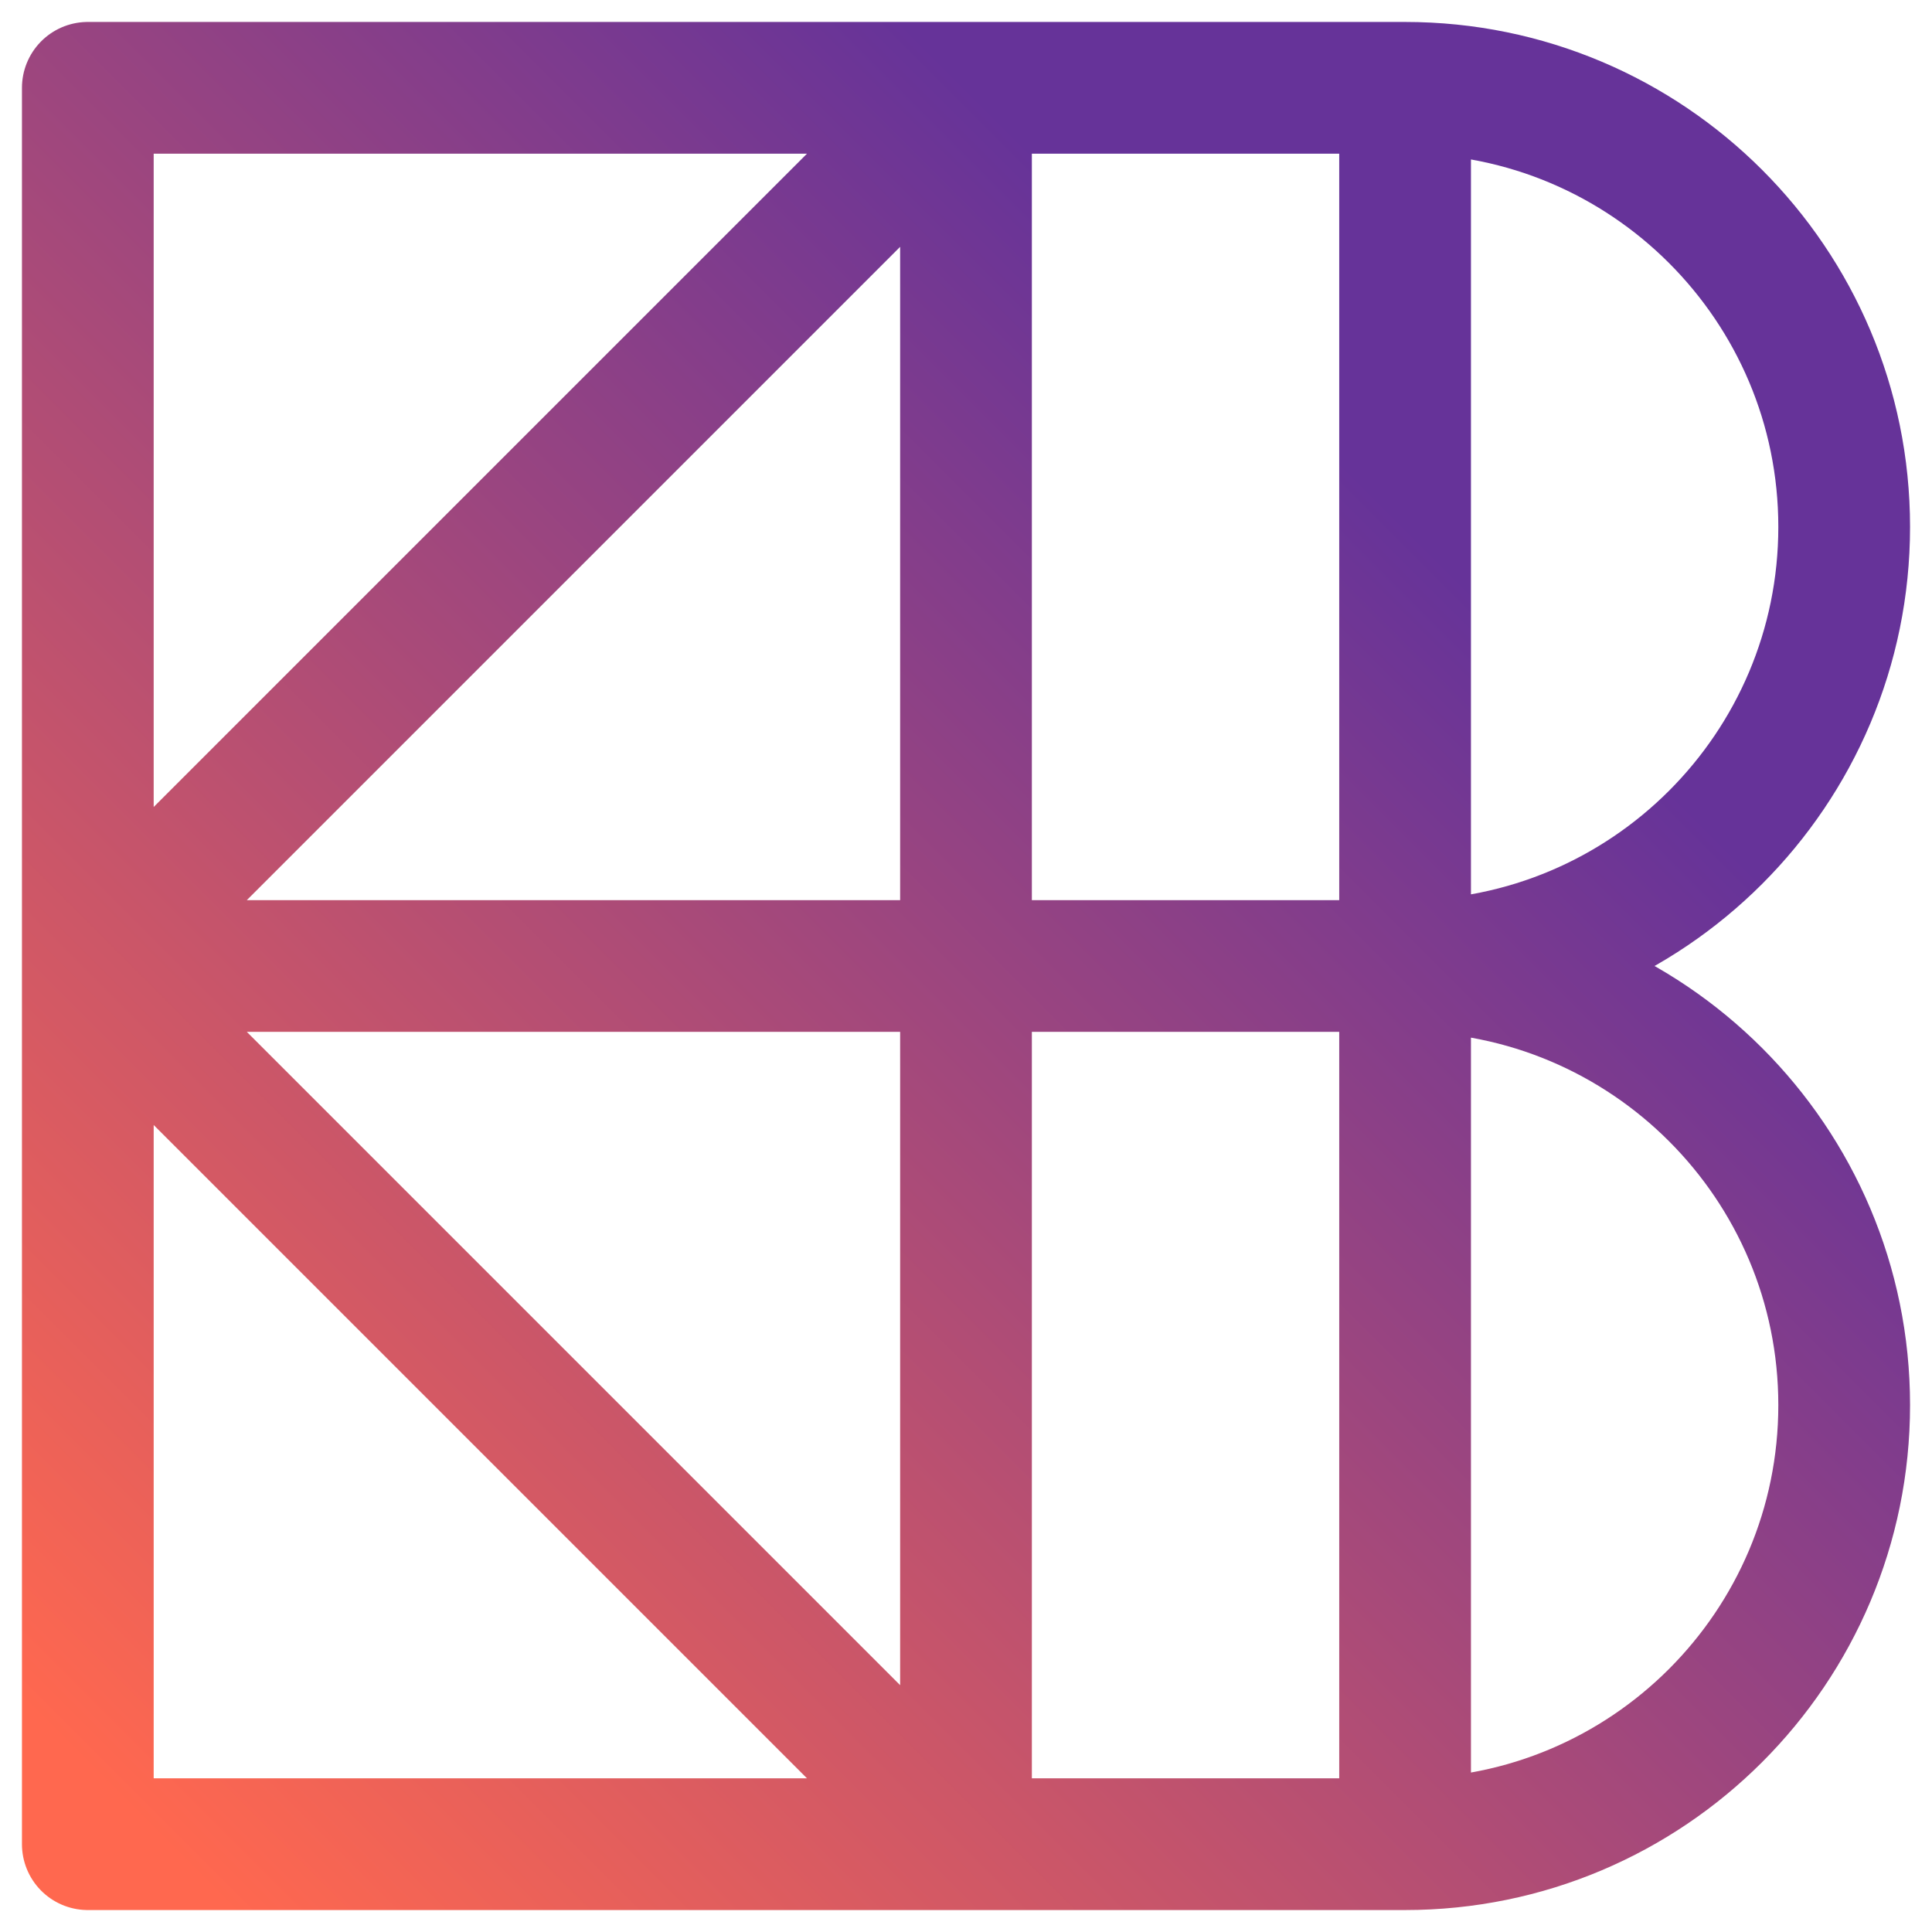
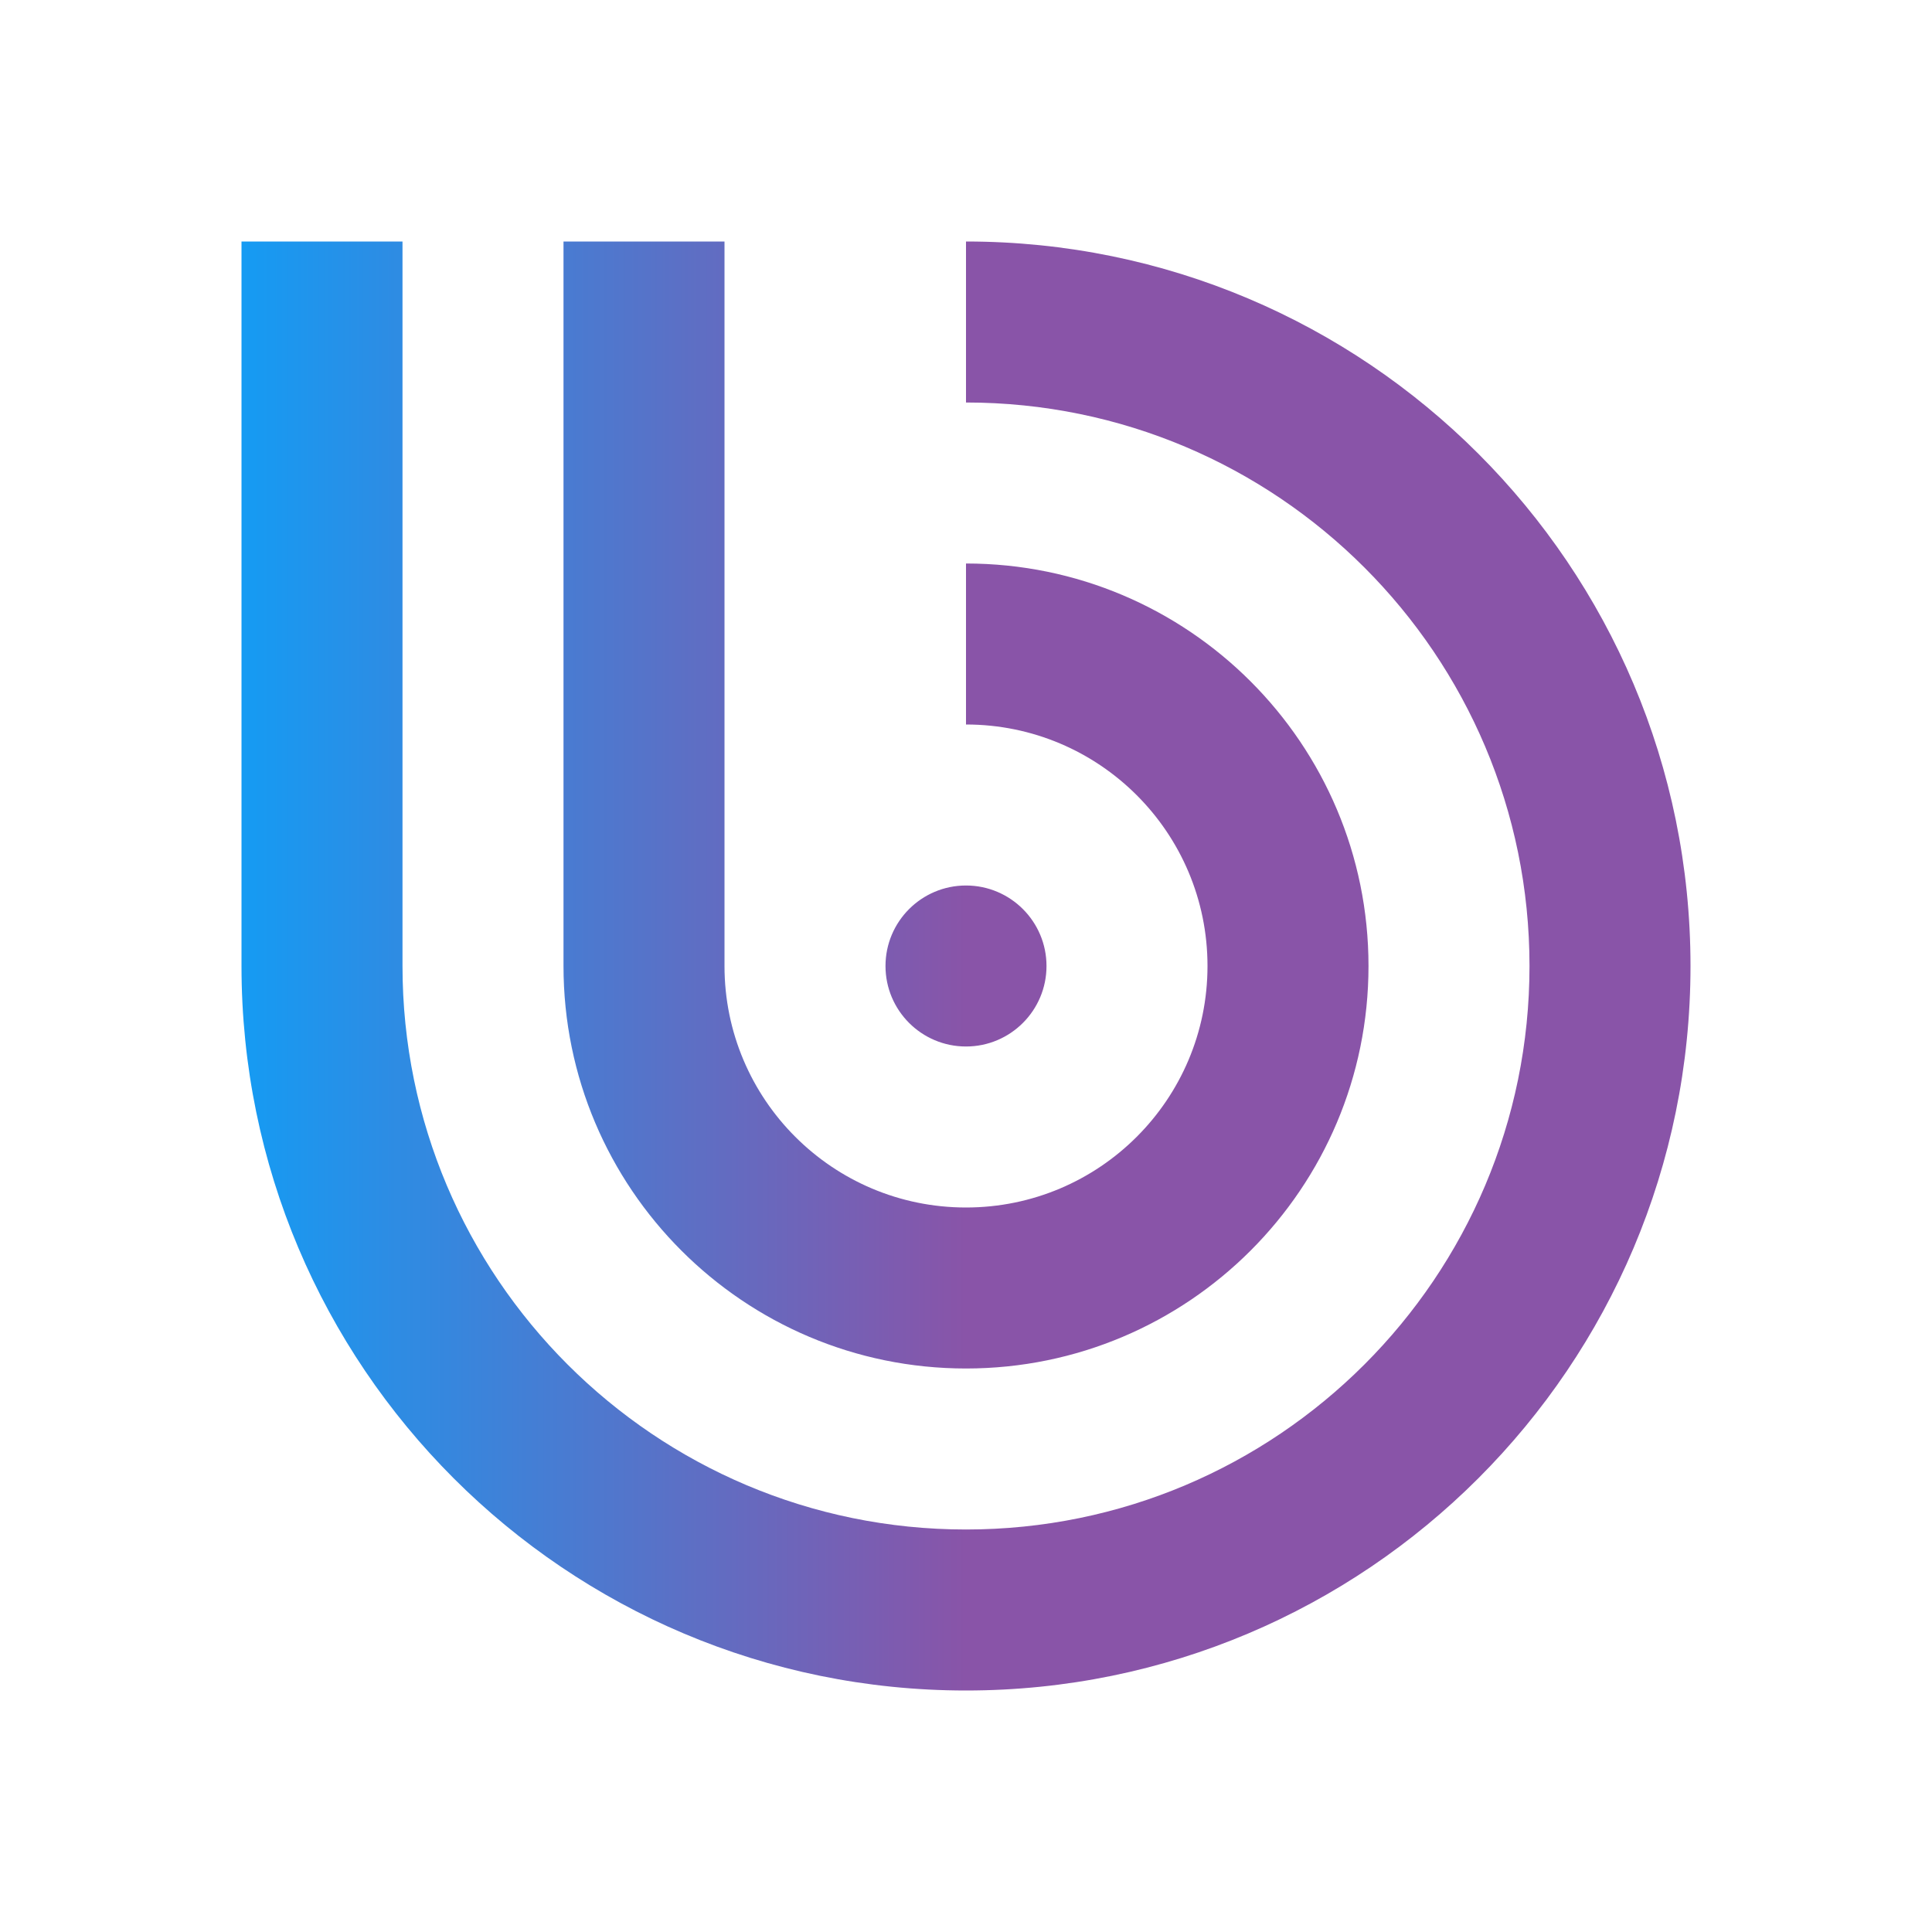
- <svg xmlns="http://www.w3.org/2000/svg" width="22" height="22" viewBox="0 0 22 22" fill="none">
-   <path d="M16 11C18.761 11 21 8.761 21 6C21 3.239 18.761 1 16 1M16 11V1M16 11C18.761 11 21 13.239 21 16C21 18.761 18.761 21 16 21M16 11V21M16 11L11 11M16 1H11M16 21L11 21M1 11V21L11 21M1 11L11 21M1 11L11 11M1 11L11 1M1 11V1H11M11 21L11 11M11 11L11 1" stroke="url(#paint0_linear)" stroke-width="1.5" stroke-linecap="round" stroke-linejoin="round" />
+ <svg xmlns="http://www.w3.org/2000/svg" width="24" height="24" viewBox="0 0 24 24" fill="none">
+   <path fill-rule="evenodd" clip-rule="evenodd" d="M12 21c4.971 0 9-4.029 9-9 0-4.971-4.029-9-9-9v2c3.866 0 7 3.134 7 7 0 3.866-3.134 7-7 7-3.866 0-7-3.134-7-7V3H3v9c0 4.971 4.029 9 9 9zM9 8V3H7v9c0 2.761 2.239 5 5 5 2.761 0 5-2.239 5-5 0-2.761-2.239-5-5-5v2c1.657 0 3 1.343 3 3s-1.343 3-3 3-3-1.343-3-3V8zM12 13c.552 0 1-.448 1-1s-.448-1-1-1-1 .448-1 1 .448 1 1 1z" fill="url(#willitbuild-logo-gradient)" />
  <defs>
-     <linearGradient id="paint0_linear" x1="19.327" y1="1.827" x2="0.999" y2="20.154" gradientUnits="userSpaceOnUse">
-       <stop offset="0.203" stop-color="#663399" />
-       <stop offset="1" stop-color="#FF684F" />
+     <linearGradient id="willitbuild-logo-gradient" x1="3" y1="21" x2="12" y2="21" gradientUnits="userSpaceOnUse">
+       <stop stop-color="#159BF3" />
+       <stop offset="1" stop-color="#8954A8" />
    </linearGradient>
  </defs>
</svg>
